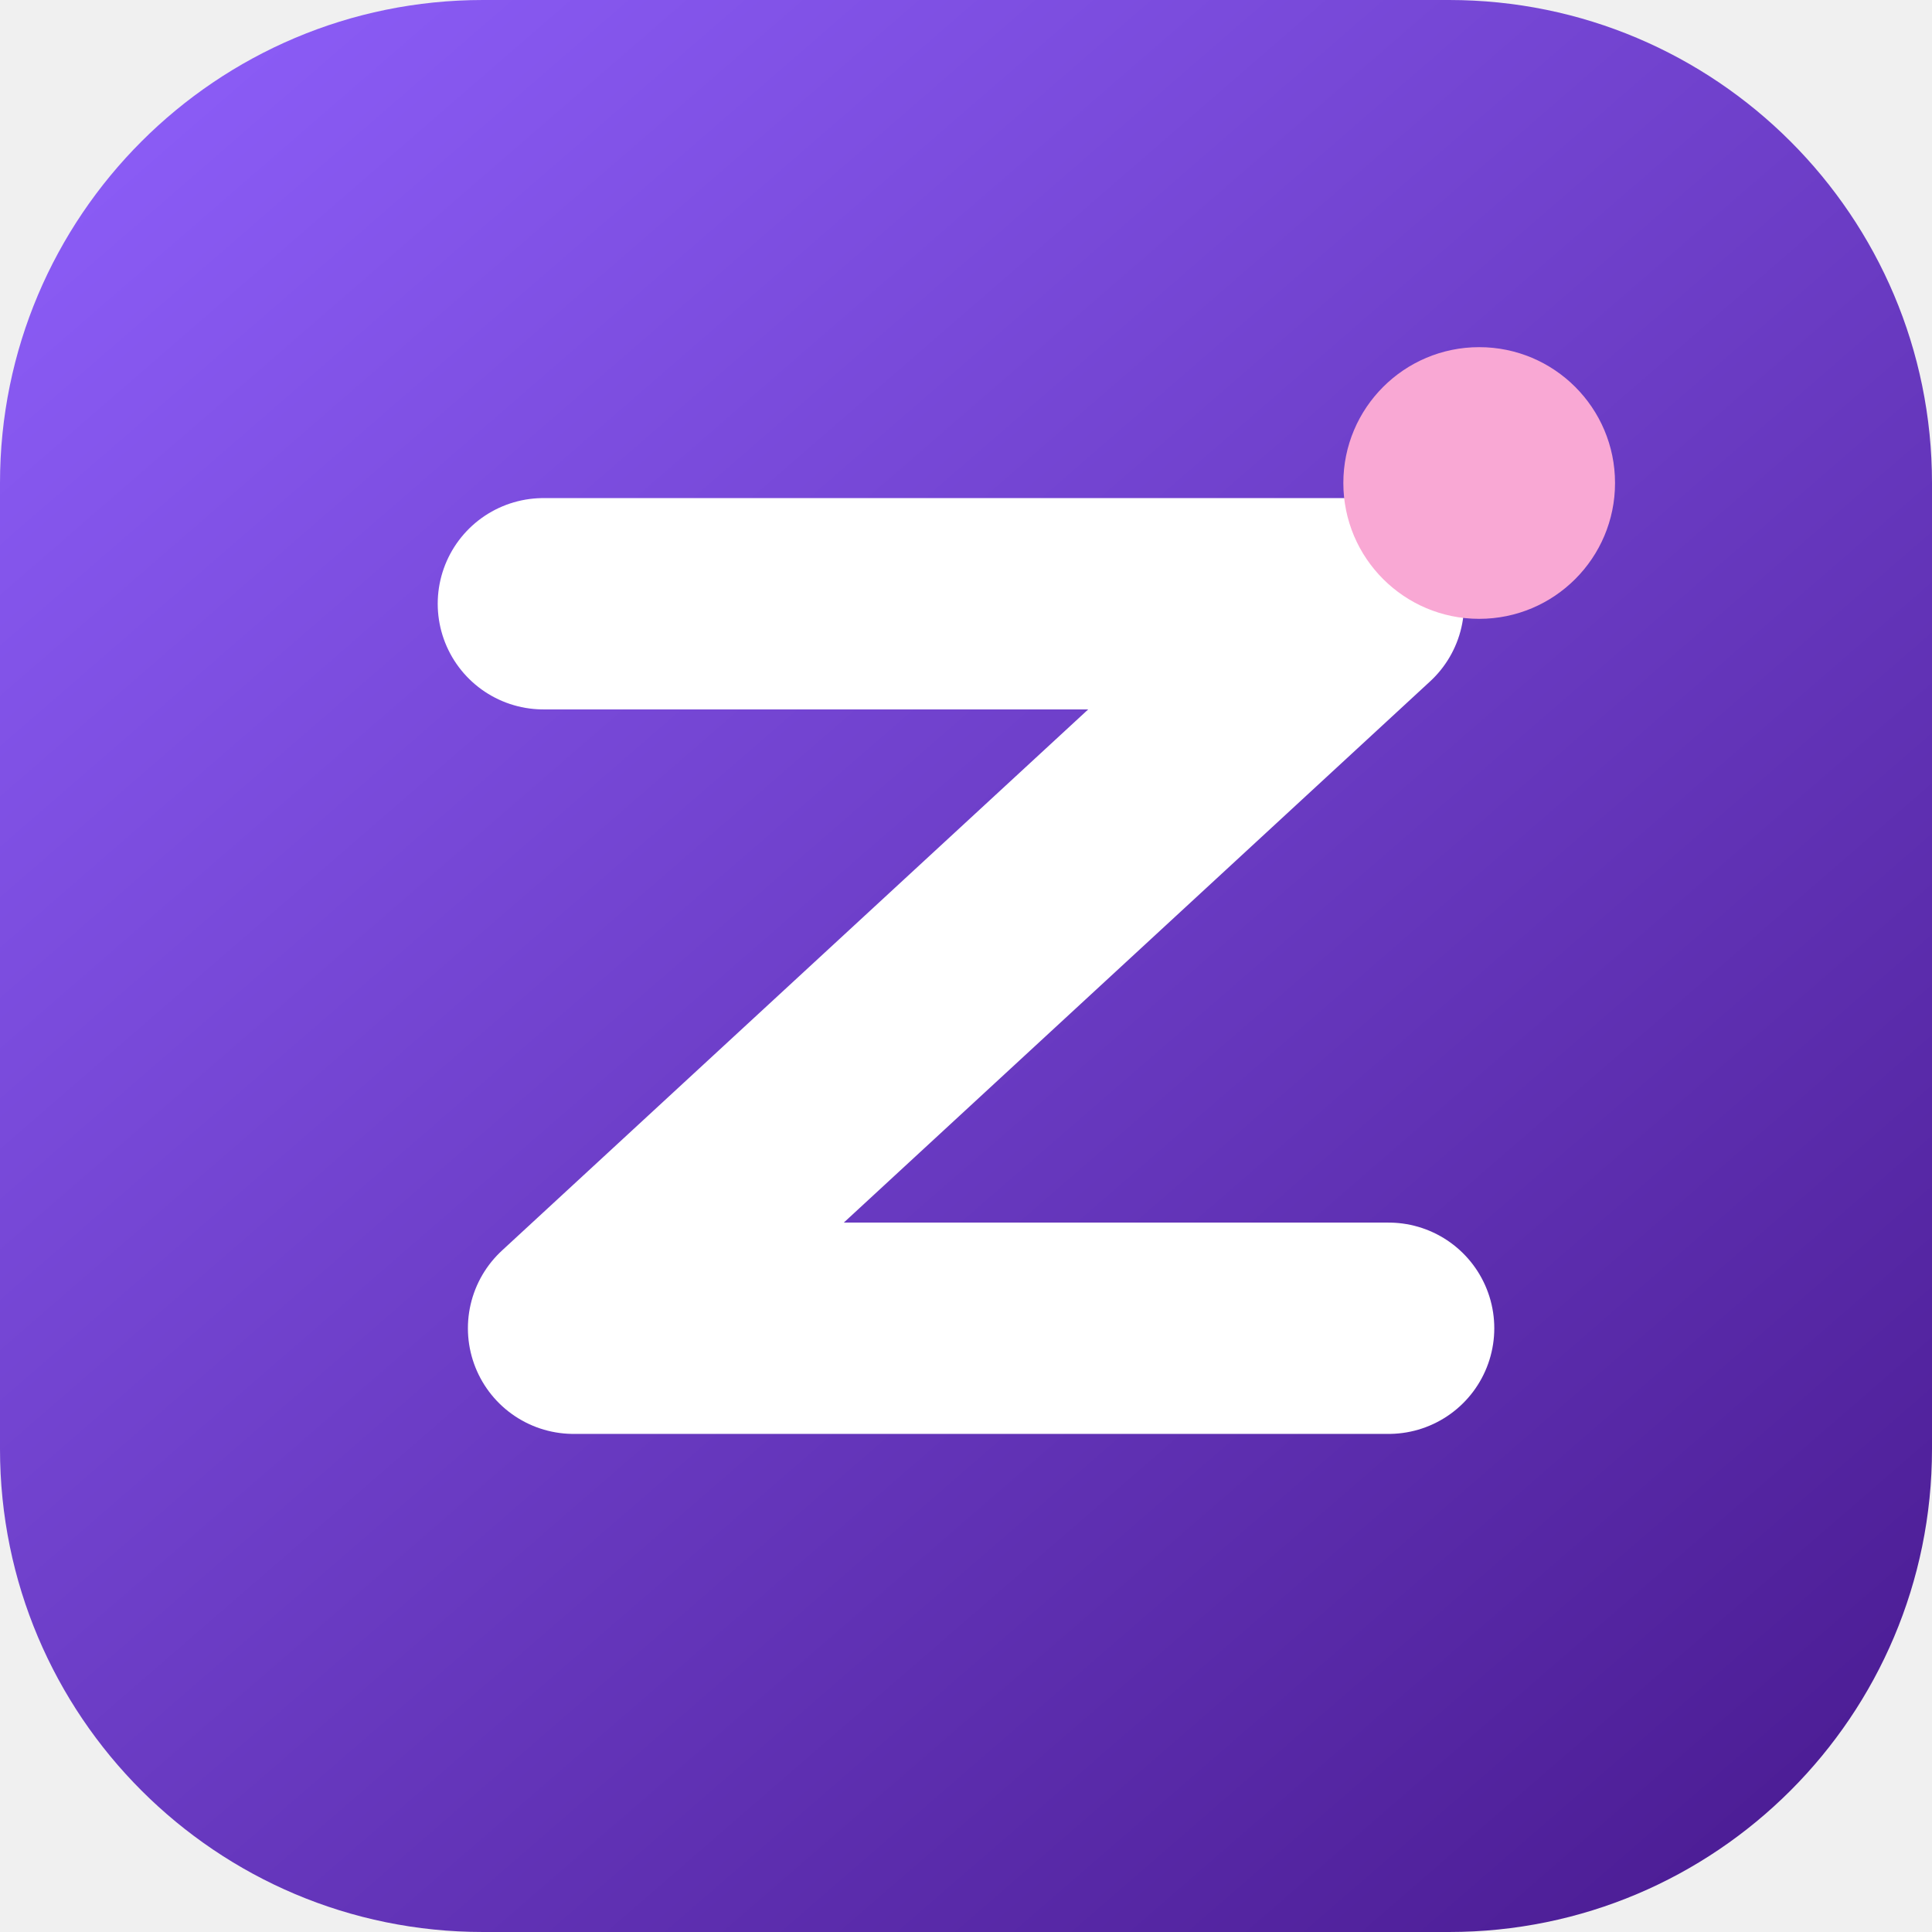
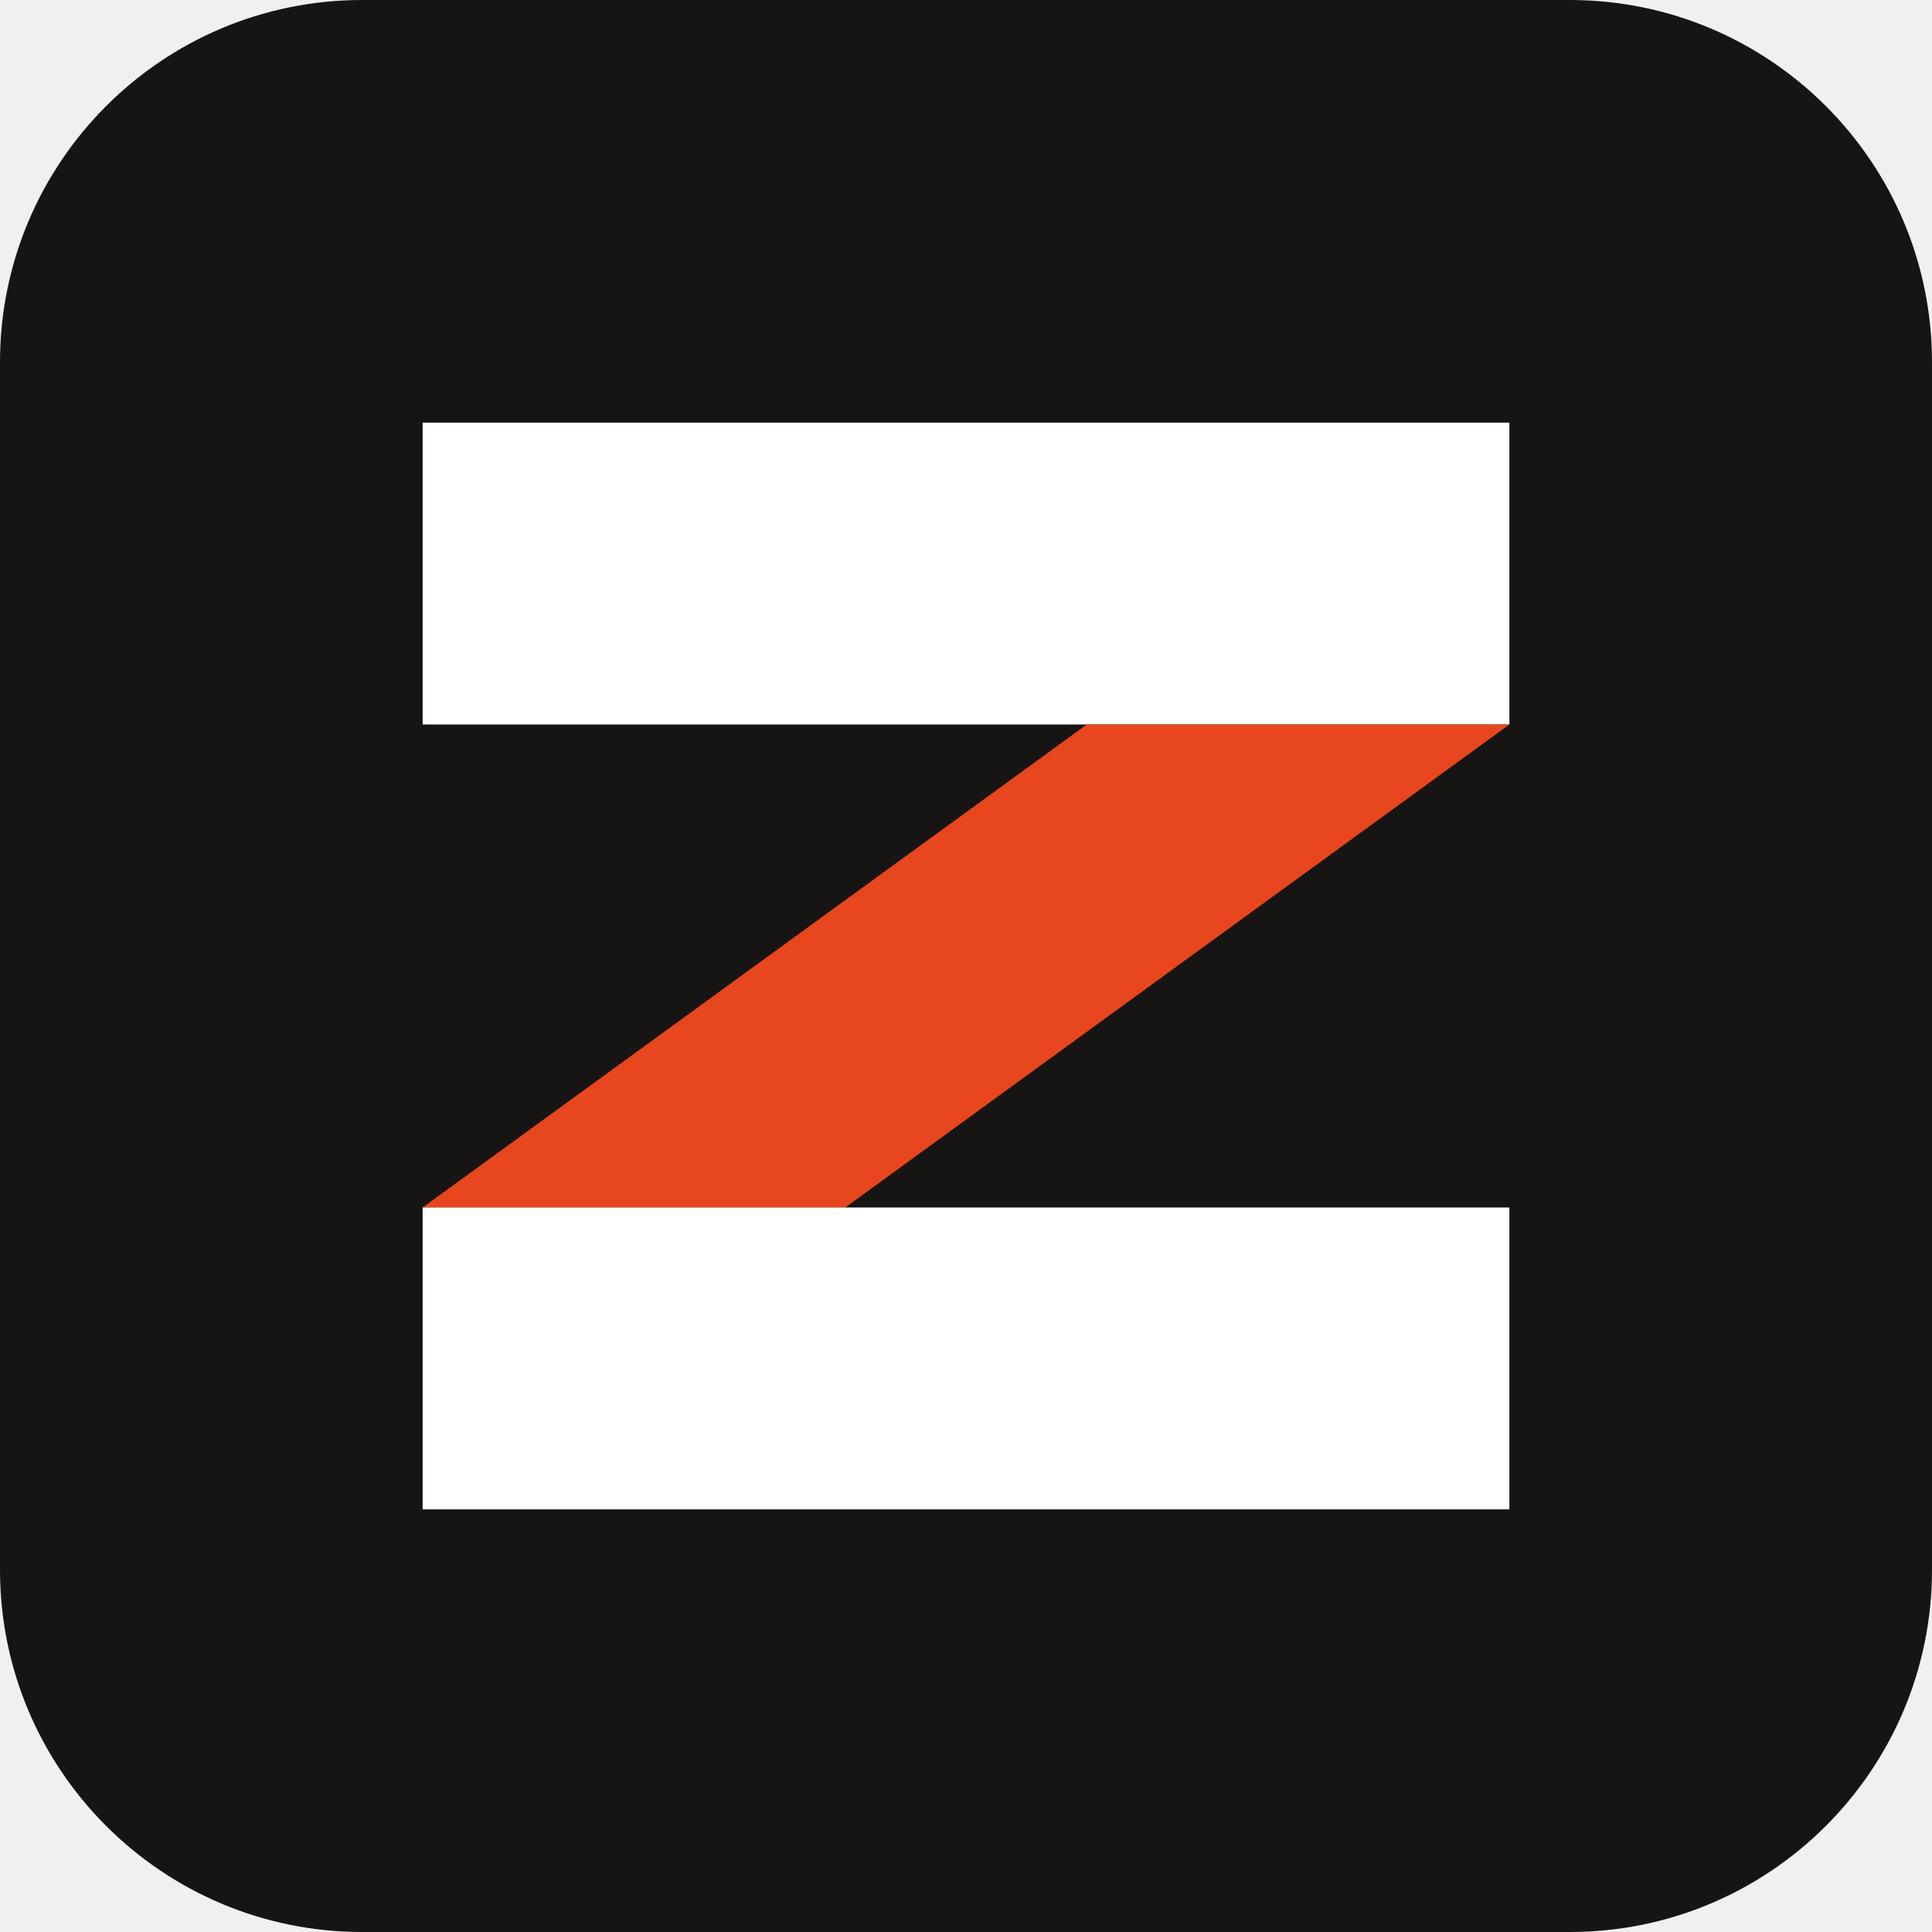
<svg xmlns="http://www.w3.org/2000/svg" viewBox="0 0 64 64" width="64" height="64" role="img" aria-label="Zoqonyx">
-   <defs>
-     <linearGradient id="zg" x1="6" y1="2" x2="58" y2="62" gradientUnits="userSpaceOnUse">
-       <stop offset="0" stop-color="#8B5CF6" />
-       <stop offset="1" stop-color="#4C1D95" />
-     </linearGradient>
-   </defs>
-   <rect width="64" height="64" rx="16" fill="url(#zg)" />
-   <path d="M18 20h27L19 44h27" fill="none" stroke="#fff" stroke-width="7" stroke-linecap="round" stroke-linejoin="round" />
-   <circle cx="49" cy="16" r="4.5" fill="#F9A8D4" />
+   <rect width="64" height="64" rx="12" fill="#161513" />
+   <path d="M14 14h36v10H14z" fill="#fff" />
+   <path d="M50 24 28 40H14l22-16z" fill="#E8461E" />
+   <path d="M14 40h36v10H14z" fill="#fff" />
</svg>
